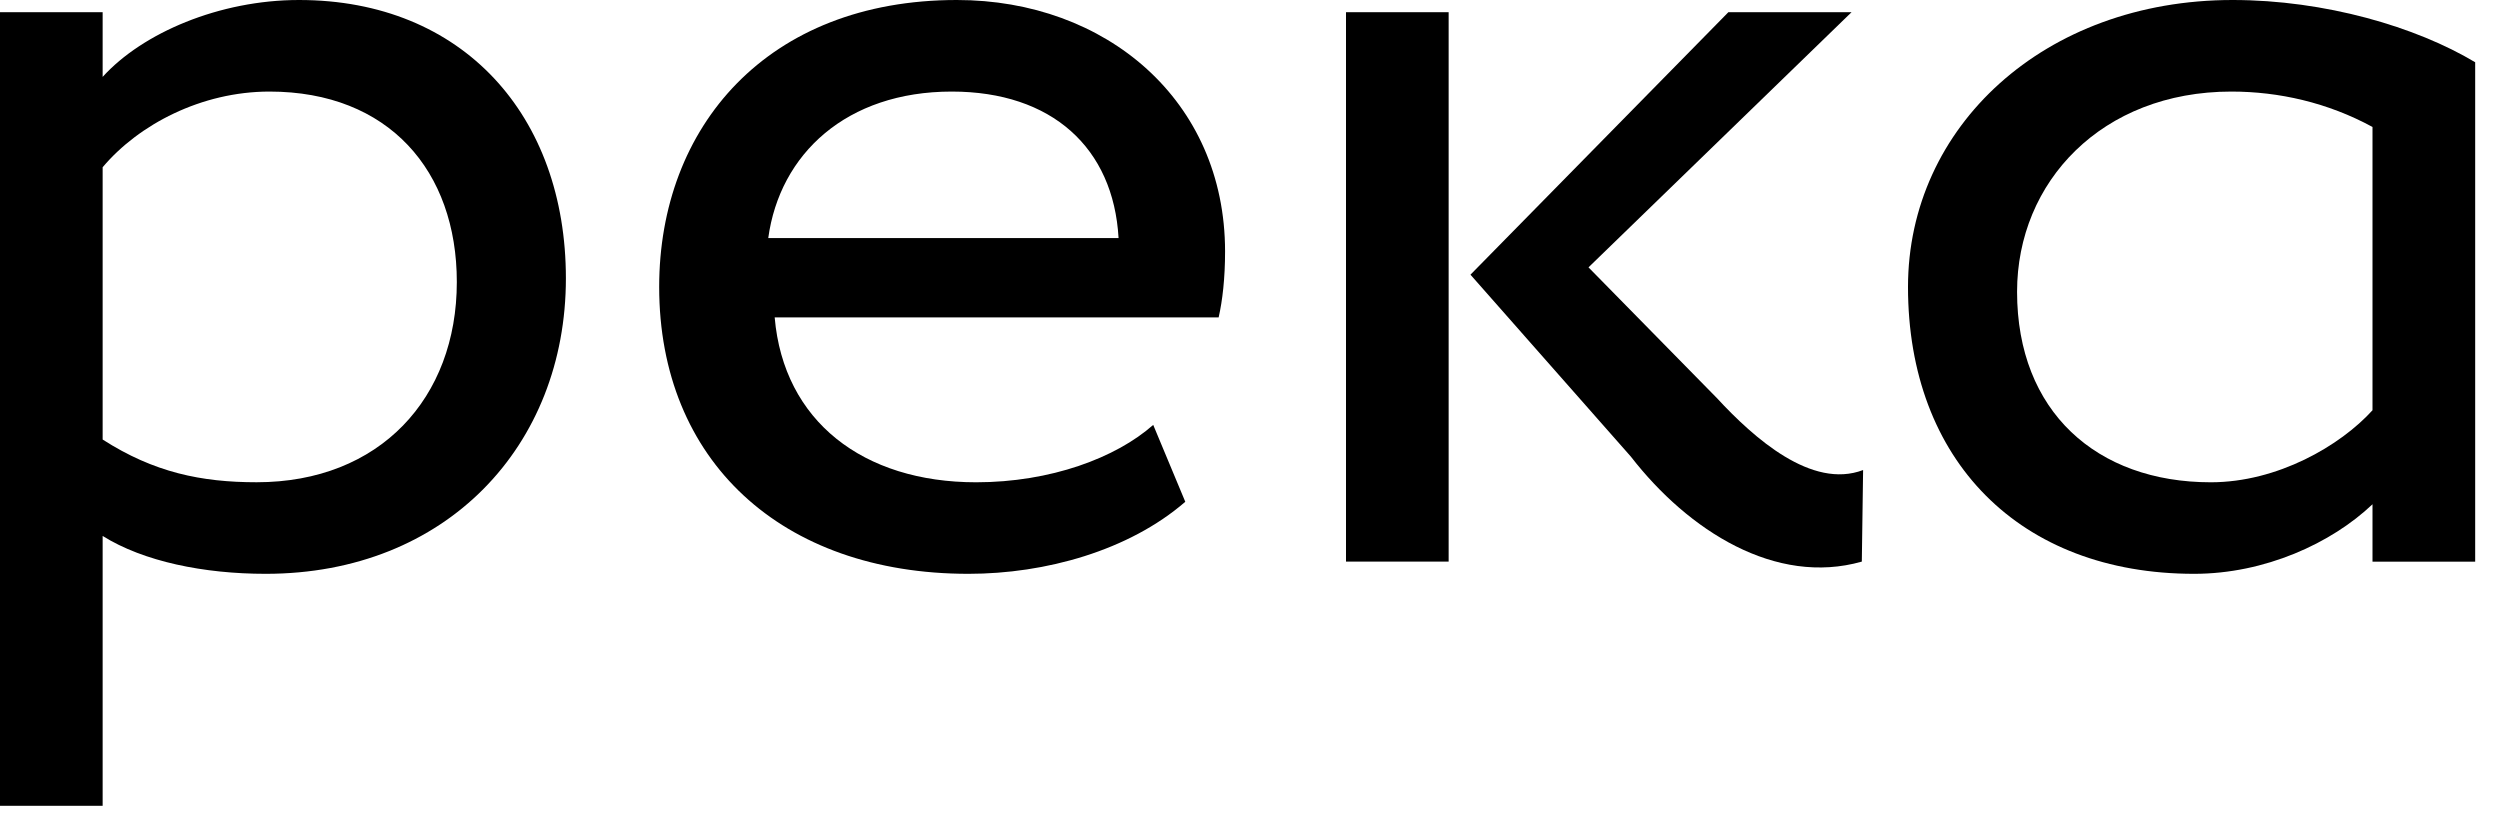
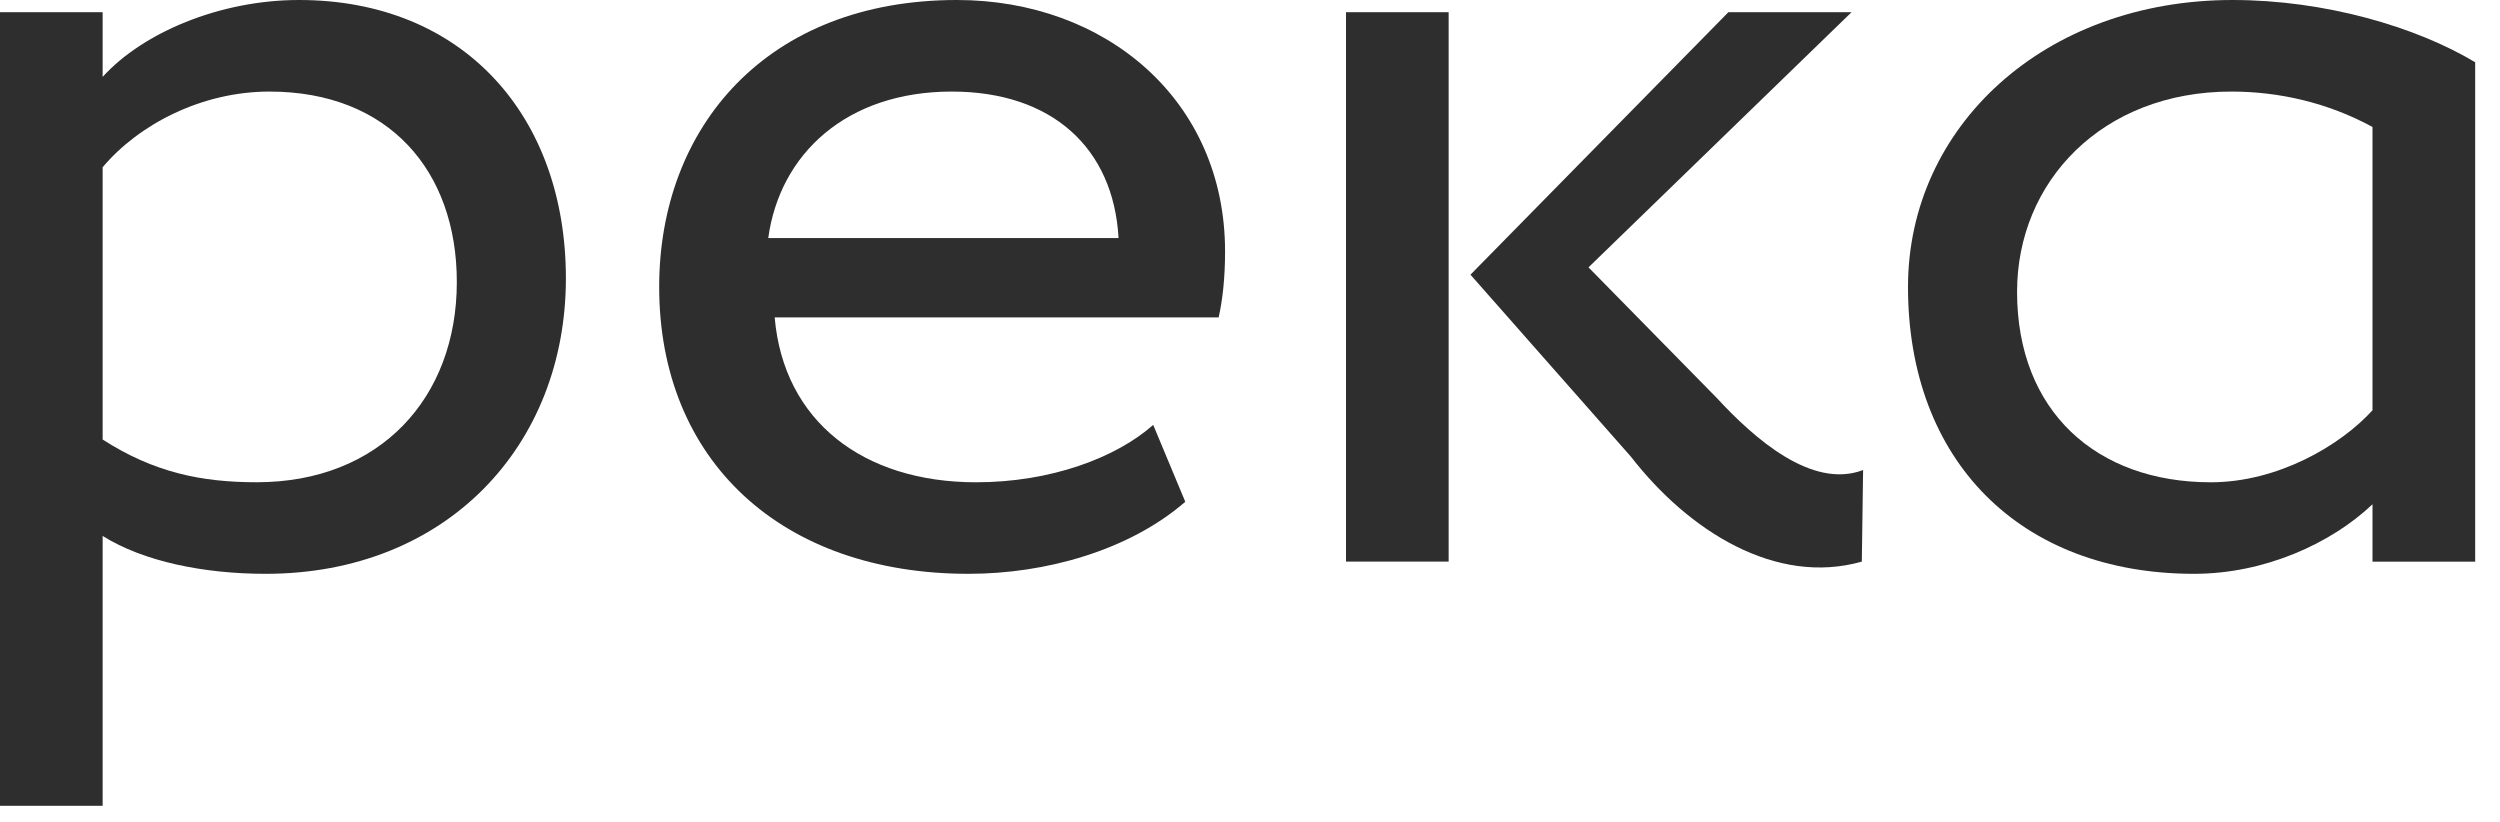
<svg xmlns="http://www.w3.org/2000/svg" width="70" height="23" viewBox="0 0 70 23" fill="none">
-   <path d="M2.874 4.683V12.307C4.312 13.23 5.641 13.503 7.186 13.503C10.635 13.503 12.791 11.144 12.791 7.897C12.791 4.786 10.887 2.564 7.545 2.564C5.641 2.564 3.881 3.487 2.874 4.683V4.683ZM0 0.341H2.874V2.153C3.988 0.923 6.144 -0 8.372 -0C12.971 -0 15.845 3.247 15.845 7.794C15.845 12.477 12.504 16.067 7.438 16.067C5.713 16.067 4.024 15.725 2.874 15.007V22.562H0V0.341" fill="currentColor" />
-   <path d="M21.511 6.666H31.32C31.176 4.137 29.451 2.564 26.649 2.564C23.703 2.564 21.834 4.307 21.511 6.666ZM33.188 14.05C31.607 15.418 29.272 16.067 27.116 16.067C21.87 16.067 18.457 12.888 18.457 8.034C18.457 3.555 21.475 -4.74735e-05 26.793 -4.74735e-05C30.961 -4.74735e-05 34.302 2.803 34.302 7.042C34.302 7.794 34.23 8.41 34.122 8.888H21.691C21.942 11.794 24.17 13.504 27.332 13.504C29.416 13.504 31.248 12.82 32.29 11.897L33.188 14.05" fill="currentColor" />
-   <path d="M44.478 7.486L48.071 11.144C49.113 12.272 50.73 13.708 52.167 13.161L52.131 15.725C49.724 16.409 47.281 14.87 45.664 12.785L41.173 7.691L48.395 0.341H51.844L44.478 7.486ZM37.688 0.341H40.562V15.725H37.688V0.341Z" fill="currentColor" />
-   <path d="M66.43 11.487V3.555C65.173 2.871 63.807 2.564 62.478 2.564C58.849 2.564 56.478 5.094 56.478 8.17C56.478 11.521 58.706 13.504 61.903 13.504C63.772 13.504 65.532 12.478 66.43 11.487V11.487ZM66.43 14.119C65.281 15.213 63.412 16.067 61.436 16.067C56.55 16.067 53.424 12.888 53.424 8.034C53.424 3.555 57.232 -4.74735e-05 62.514 -4.74735e-05C65.101 -4.74735e-05 67.652 0.752 69.305 1.743V15.726H66.43V14.119Z" fill="currentColor" />
+   <path d="M2.874 4.683V12.307C4.312 13.23 5.641 13.503 7.186 13.503C10.635 13.503 12.791 11.144 12.791 7.897C12.791 4.786 10.887 2.564 7.545 2.564C5.641 2.564 3.881 3.487 2.874 4.683V4.683ZM0 0.341H2.874V2.153C3.988 0.923 6.144 -0 8.372 -0C12.971 -0 15.845 3.247 15.845 7.794C15.845 12.477 12.504 16.067 7.438 16.067C5.713 16.067 4.024 15.725 2.874 15.007V22.562H0V0.341" fill="#2E2E2E" />
+   <path d="M21.511 6.666H31.32C31.176 4.137 29.451 2.564 26.649 2.564C23.703 2.564 21.834 4.307 21.511 6.666ZM33.188 14.05C31.607 15.418 29.272 16.067 27.116 16.067C21.87 16.067 18.457 12.888 18.457 8.034C18.457 3.555 21.475 -4.74735e-05 26.793 -4.74735e-05C30.961 -4.74735e-05 34.302 2.803 34.302 7.042C34.302 7.794 34.23 8.41 34.122 8.888H21.691C21.942 11.794 24.17 13.504 27.332 13.504C29.416 13.504 31.248 12.82 32.29 11.897L33.188 14.05" fill="#2E2E2E" />
+   <path d="M44.478 7.486L48.071 11.144C49.113 12.272 50.73 13.708 52.167 13.161L52.131 15.725C49.724 16.409 47.281 14.87 45.664 12.785L41.173 7.691L48.395 0.341H51.844L44.478 7.486ZM37.688 0.341H40.562V15.725H37.688V0.341Z" fill="#2E2E2E" />
+   <path d="M66.43 11.487V3.555C65.173 2.871 63.807 2.564 62.478 2.564C58.849 2.564 56.478 5.094 56.478 8.17C56.478 11.521 58.706 13.504 61.903 13.504C63.772 13.504 65.532 12.478 66.43 11.487V11.487ZM66.43 14.119C65.281 15.213 63.412 16.067 61.436 16.067C56.55 16.067 53.424 12.888 53.424 8.034C53.424 3.555 57.232 -4.74735e-05 62.514 -4.74735e-05C65.101 -4.74735e-05 67.652 0.752 69.305 1.743V15.726H66.43V14.119Z" fill="#2E2E2E" />
</svg>
